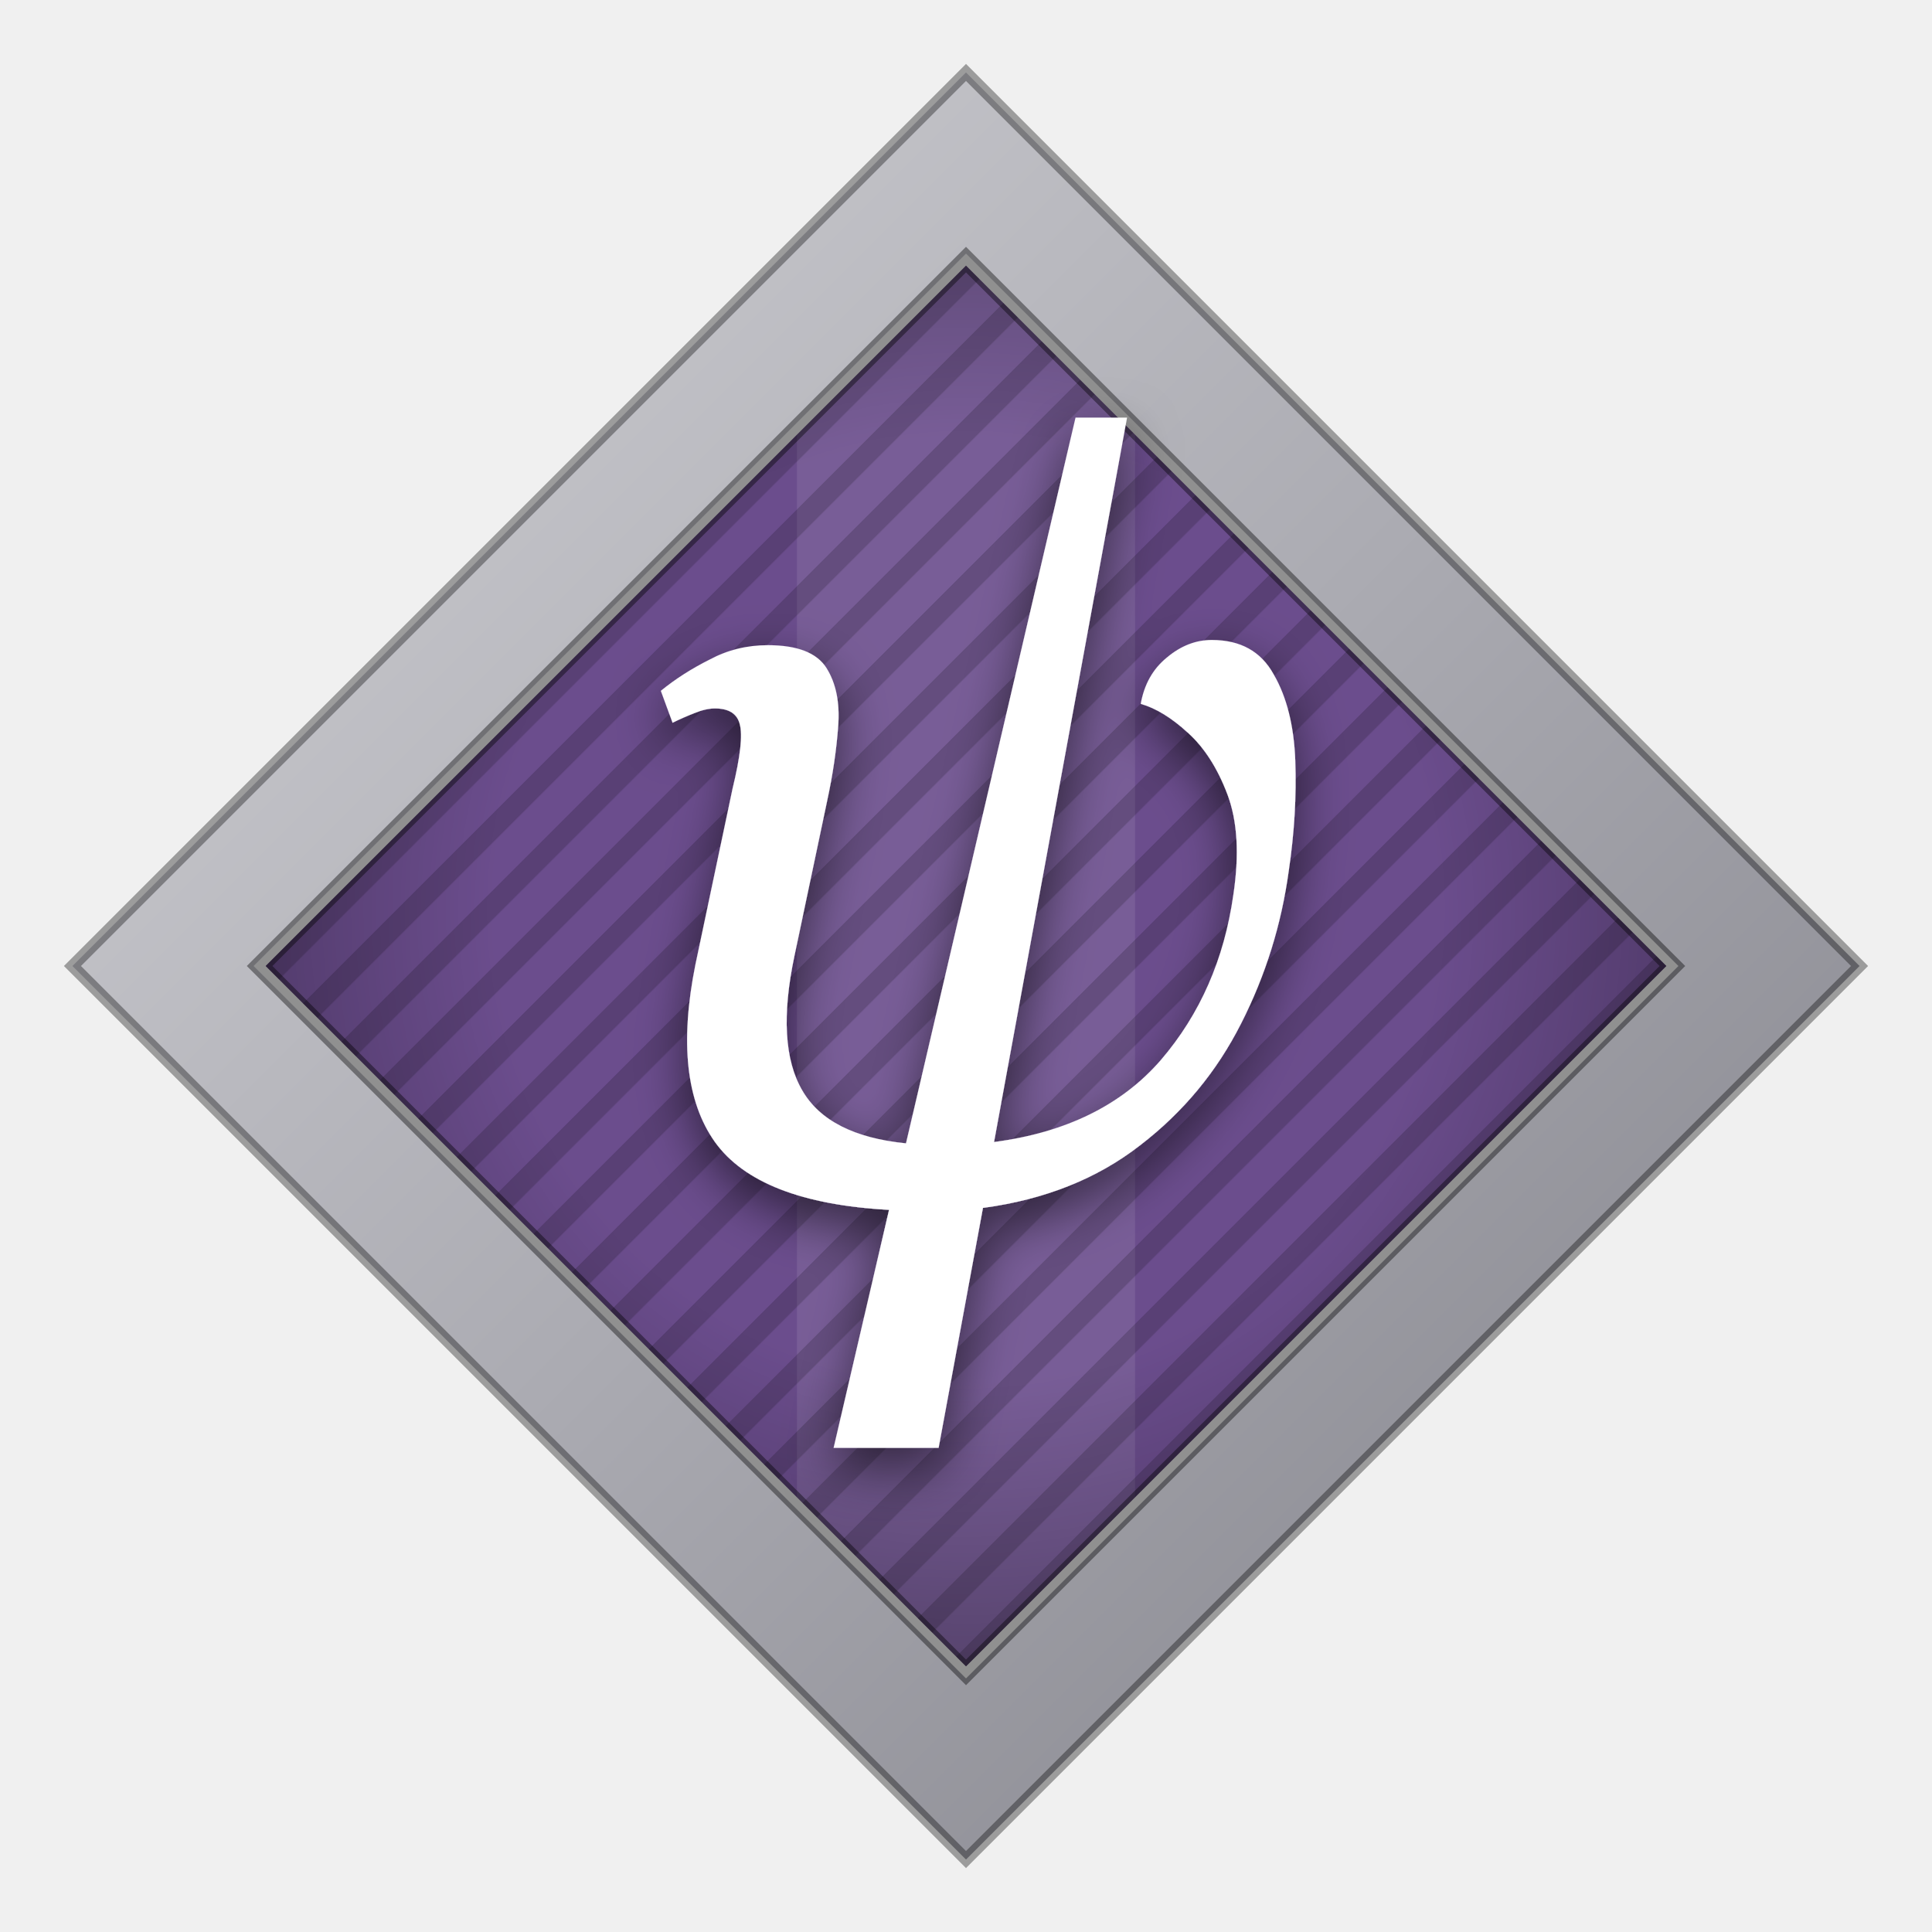
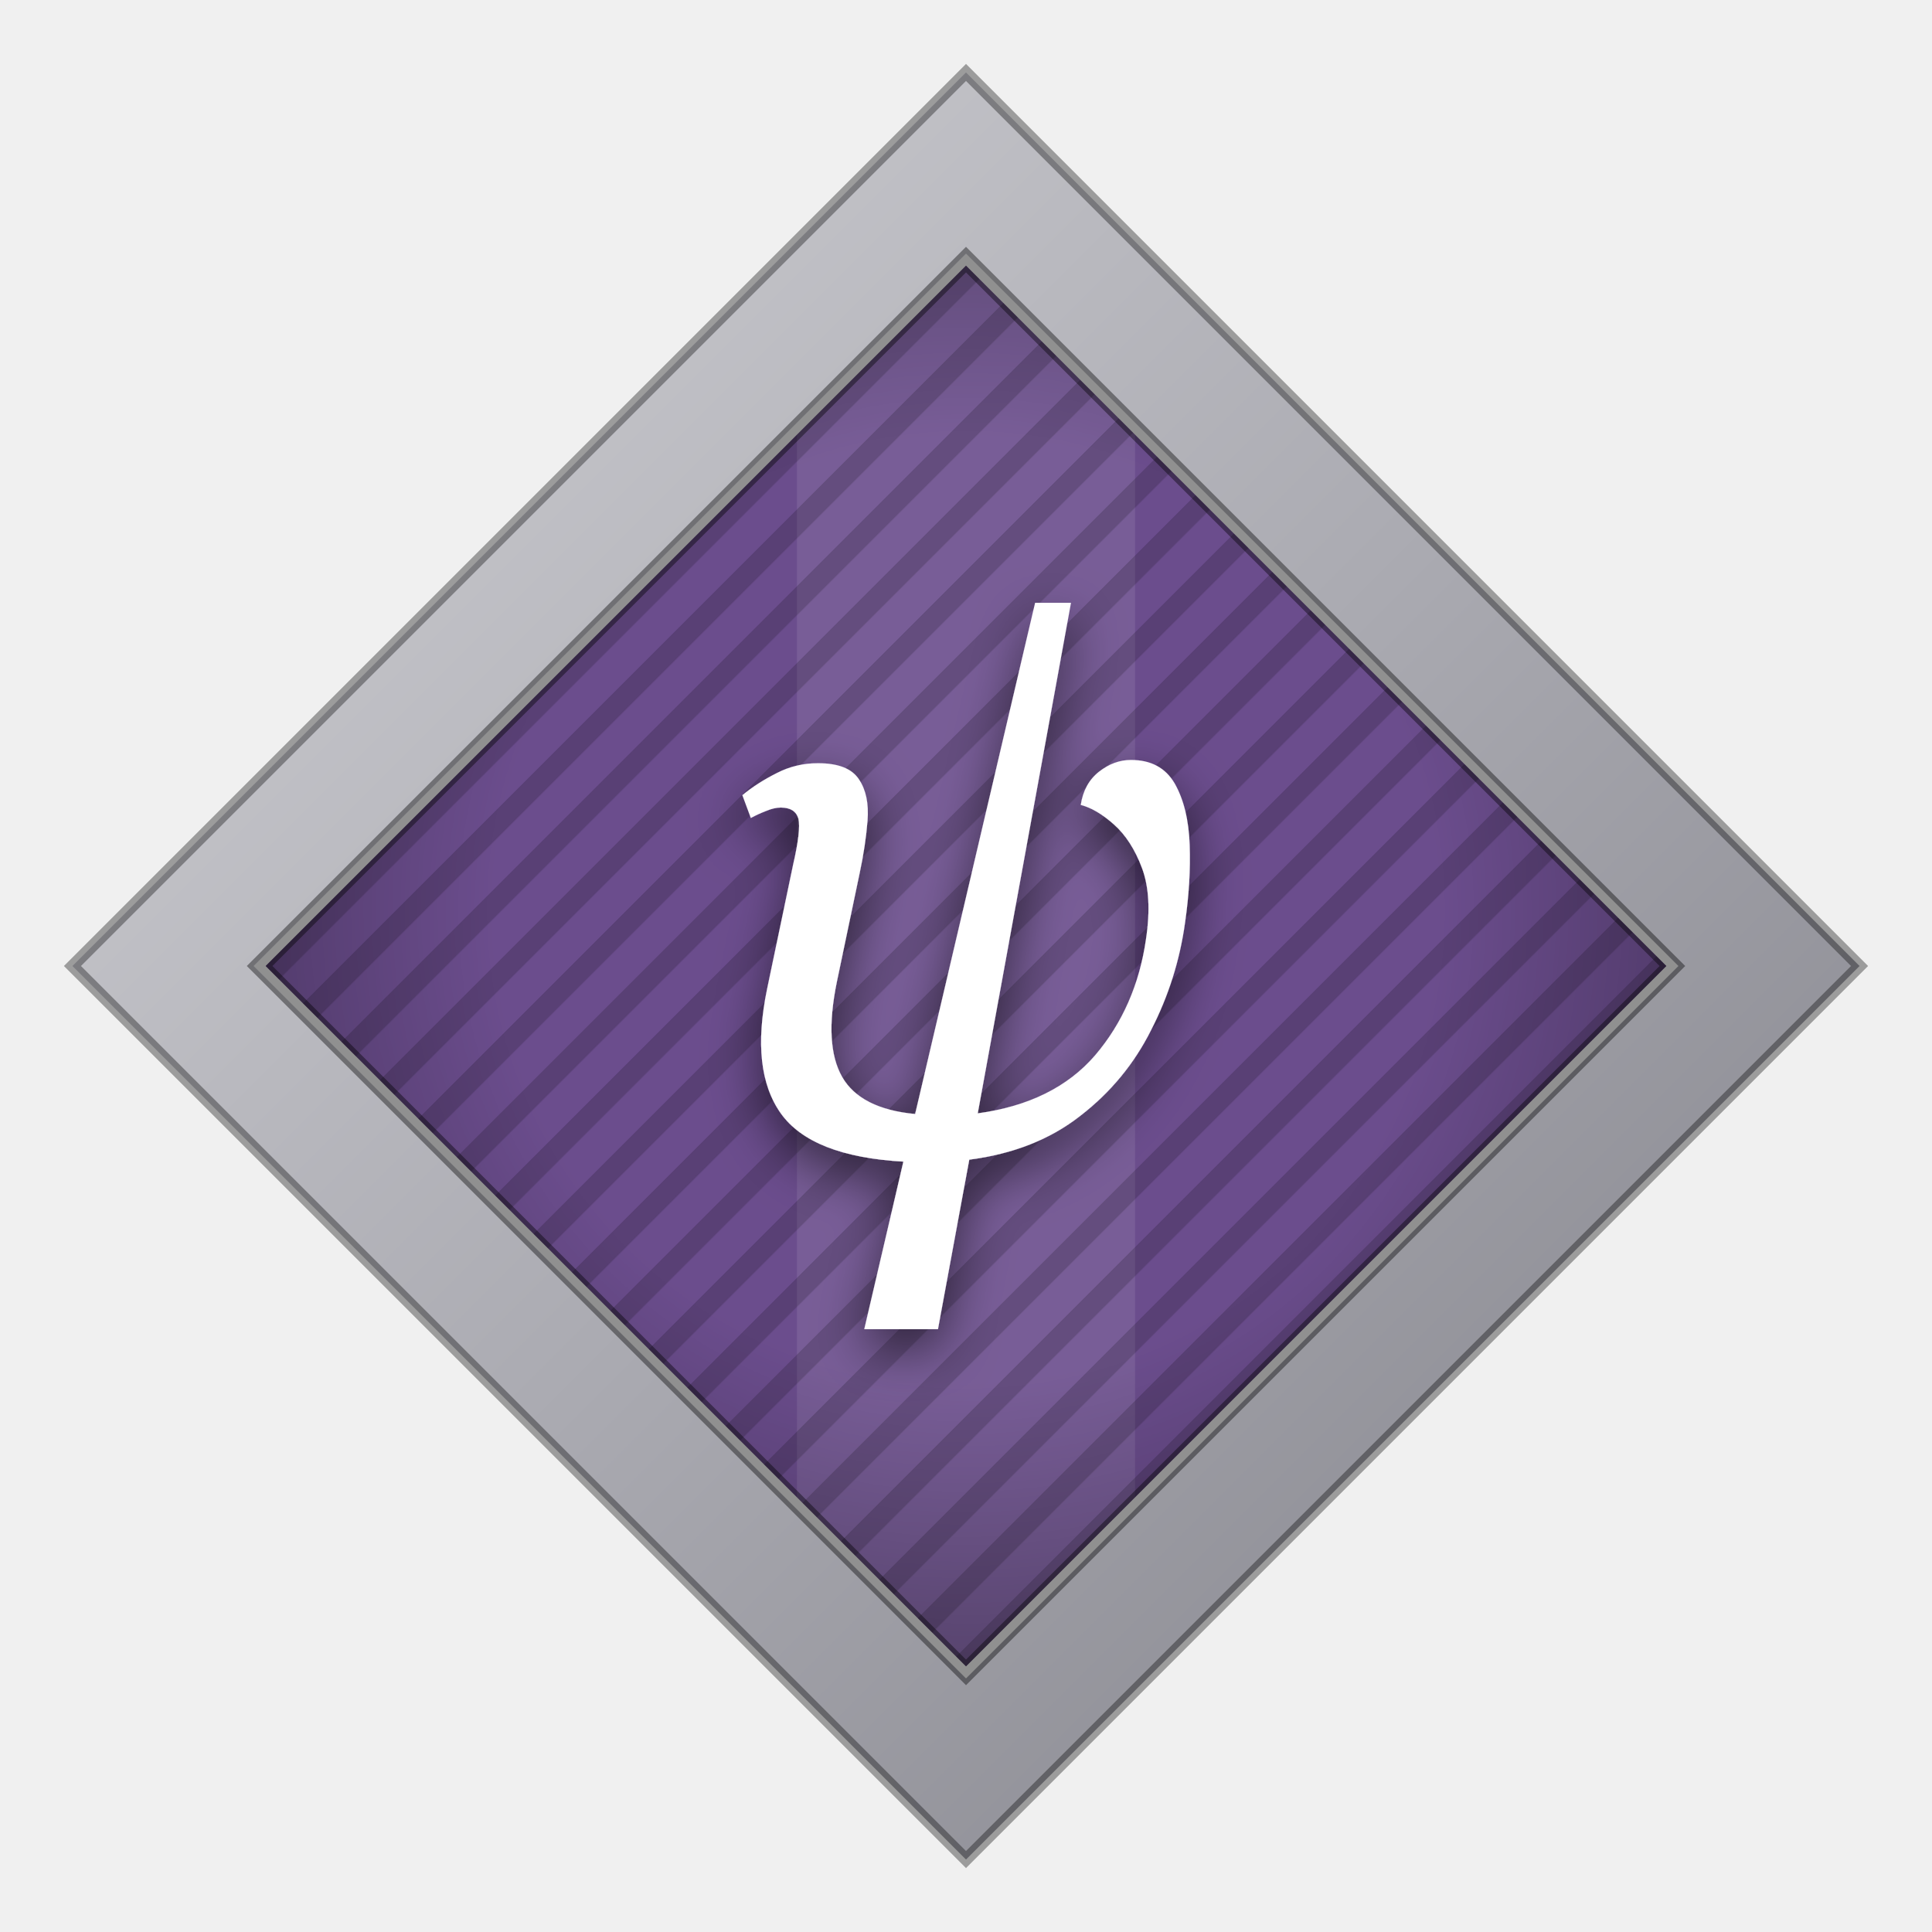
<svg xmlns="http://www.w3.org/2000/svg" viewBox="0 0 320 320" role="img" aria-label="7K LN Azimuth dan">
  <defs>
    <pattern id="hatch" patternUnits="userSpaceOnUse" width="9" height="9" patternTransform="rotate(45)">
      <rect width="9" height="9" fill="none" />
      <rect width="3.4" height="9" fill="rgba(0,0,0,0.17)" />
    </pattern>
    <radialGradient id="vig" cx="50%" cy="46%" r="56%">
      <stop offset="0.6" stop-color="rgba(0,0,0,0)" />
      <stop offset="1" stop-color="rgba(0,0,0,0.3)" />
    </radialGradient>
    <linearGradient id="fgrad" x1="0" y1="0" x2="1" y2="1">
      <stop offset="0" stop-color="#d4d4d8" />
      <stop offset="0.5" stop-color="#ababb2" />
      <stop offset="1" stop-color="#7e7e86" />
    </linearGradient>
    <clipPath id="discclip">
      <path d="M 160 44 L 276 160 L 160 276 L 44 160 Z" />
    </clipPath>
    <filter id="gsh" x="-30%" y="-30%" width="160%" height="160%">
      <feDropShadow dx="0" dy="3" stdDeviation="4" flood-color="#000" flood-opacity="0.55" />
    </filter>
  </defs>
  <path d="M 160 12 L 308 160 L 160 308 L 12 160 Z M 160 42 L 278 160 L 160 278 L 42 160 Z" fill="url(#fgrad)" fill-rule="evenodd" />
  <path d="M 160 12 L 308 160 L 160 308 L 12 160 Z" fill="none" stroke="rgba(0,0,0,0.35)" stroke-width="2" />
  <path d="M 160 44 L 276 160 L 160 276 L 44 160 Z" fill="#6b4d8d" />
  <g clip-path="url(#discclip)">
    <rect x="132" y="30" width="56" height="260" fill="rgba(255,255,255,0.09)" />
  </g>
  <path d="M 160 44 L 276 160 L 160 276 L 44 160 Z" fill="url(#hatch)" />
  <path d="M 160 44 L 276 160 L 160 276 L 44 160 Z" fill="url(#vig)" />
  <path d="M 160 43 L 277 160 L 160 277 L 43 160 Z" fill="none" stroke="rgba(0,0,0,0.4)" stroke-width="3" />
  <g transform="translate(160 160) scale(1.08)" filter="url(#gsh)">
-     <path d="M-4.2 73.9L-20.3 73.9L-11.8 37.4Q-31.8 36.3-38.5 27.0Q-45.1 17.7-41.5-0.2L-41.5-0.2L-35.8-27.2Q-34.0-34.6-34.7-37.1Q-35.3-39.5-38.5-39.5L-38.5-39.5Q-39.9-39.5-41.6-38.8Q-43.4-38.1-45.0-37.3L-45.0-37.3L-46.8-42.2Q-43.5-44.9-39.3-47.0Q-35.2-49.2-30.4-49.2L-30.4-49.2Q-23.6-49.2-21.4-45.7Q-19.2-42.2-19.6-36.8Q-20.0-31.3-21.3-25.3L-21.3-25.3L-26.3-1.6Q-29.2 12.1-25.1 19.1Q-21.1 26.0-9.2 27.2L-9.2 27.2L16.8-84.1L24.7-84.1L4.3 27.0Q20.9 24.8 29.9 14.4Q38.9 3.9 41.0-10.9L41.0-10.9Q42.4-20.2 40.1-26.3Q37.8-32.4 34.0-35.8Q30.3-39.2 26.8-40.2L26.8-40.2Q27.6-44.7 30.8-47.3Q34.0-50.0 37.7-50.0L37.7-50.0Q44.3-50.0 47.2-44.7Q50.2-39.5 50.5-31.5Q50.8-23.4 49.5-14.6L49.5-14.6Q47.8-2.2 42.2 8.8Q36.6 19.9 26.7 27.5Q16.8 35.2 2.6 37.1L2.6 37.1L-4.2 73.9Z" fill="#fff" />
+     <path d="M-4.3 55.7L-15.6 55.7L-9.6 30.0Q-23.7 29.2-28.4 22.6Q-33.1 16.0-30.5 3.5L-30.5 3.5L-26.5-15.6Q-25.3-20.8-25.7-22.6Q-26.2-24.3-28.4-24.3L-28.4-24.3Q-29.4-24.3-30.6-23.8Q-31.9-23.3-33.0-22.7L-33.0-22.7L-34.3-26.2Q-32.0-28.1-29.0-29.6Q-26.1-31.1-22.7-31.1L-22.7-31.1Q-18.0-31.1-16.4-28.6Q-14.8-26.2-15.1-22.3Q-15.4-18.5-16.3-14.3L-16.3-14.3L-19.8 2.4Q-21.8 12.1-19.0 17.0Q-16.2 21.9-7.8 22.7L-7.8 22.7L10.6-55.7L16.1-55.7L1.8 22.6Q13.5 21.0 19.8 13.7Q26.1 6.3 27.6-4.1L27.6-4.1Q28.6-10.7 27.0-15.0Q25.4-19.3 22.7-21.7Q20.0-24.1 17.6-24.7L17.6-24.7Q18.1-28.0 20.4-29.8Q22.7-31.6 25.3-31.6L25.3-31.6Q29.9-31.6 32.0-28.0Q34.1-24.3 34.3-18.6Q34.5-12.9 33.6-6.7L33.6-6.7Q32.4 2.0 28.4 9.8Q24.5 17.6 17.5 23.0Q10.6 28.4 0.5 29.7L0.5 29.7L-4.3 55.7Z" fill="#fff" />
  </g>
</svg>
